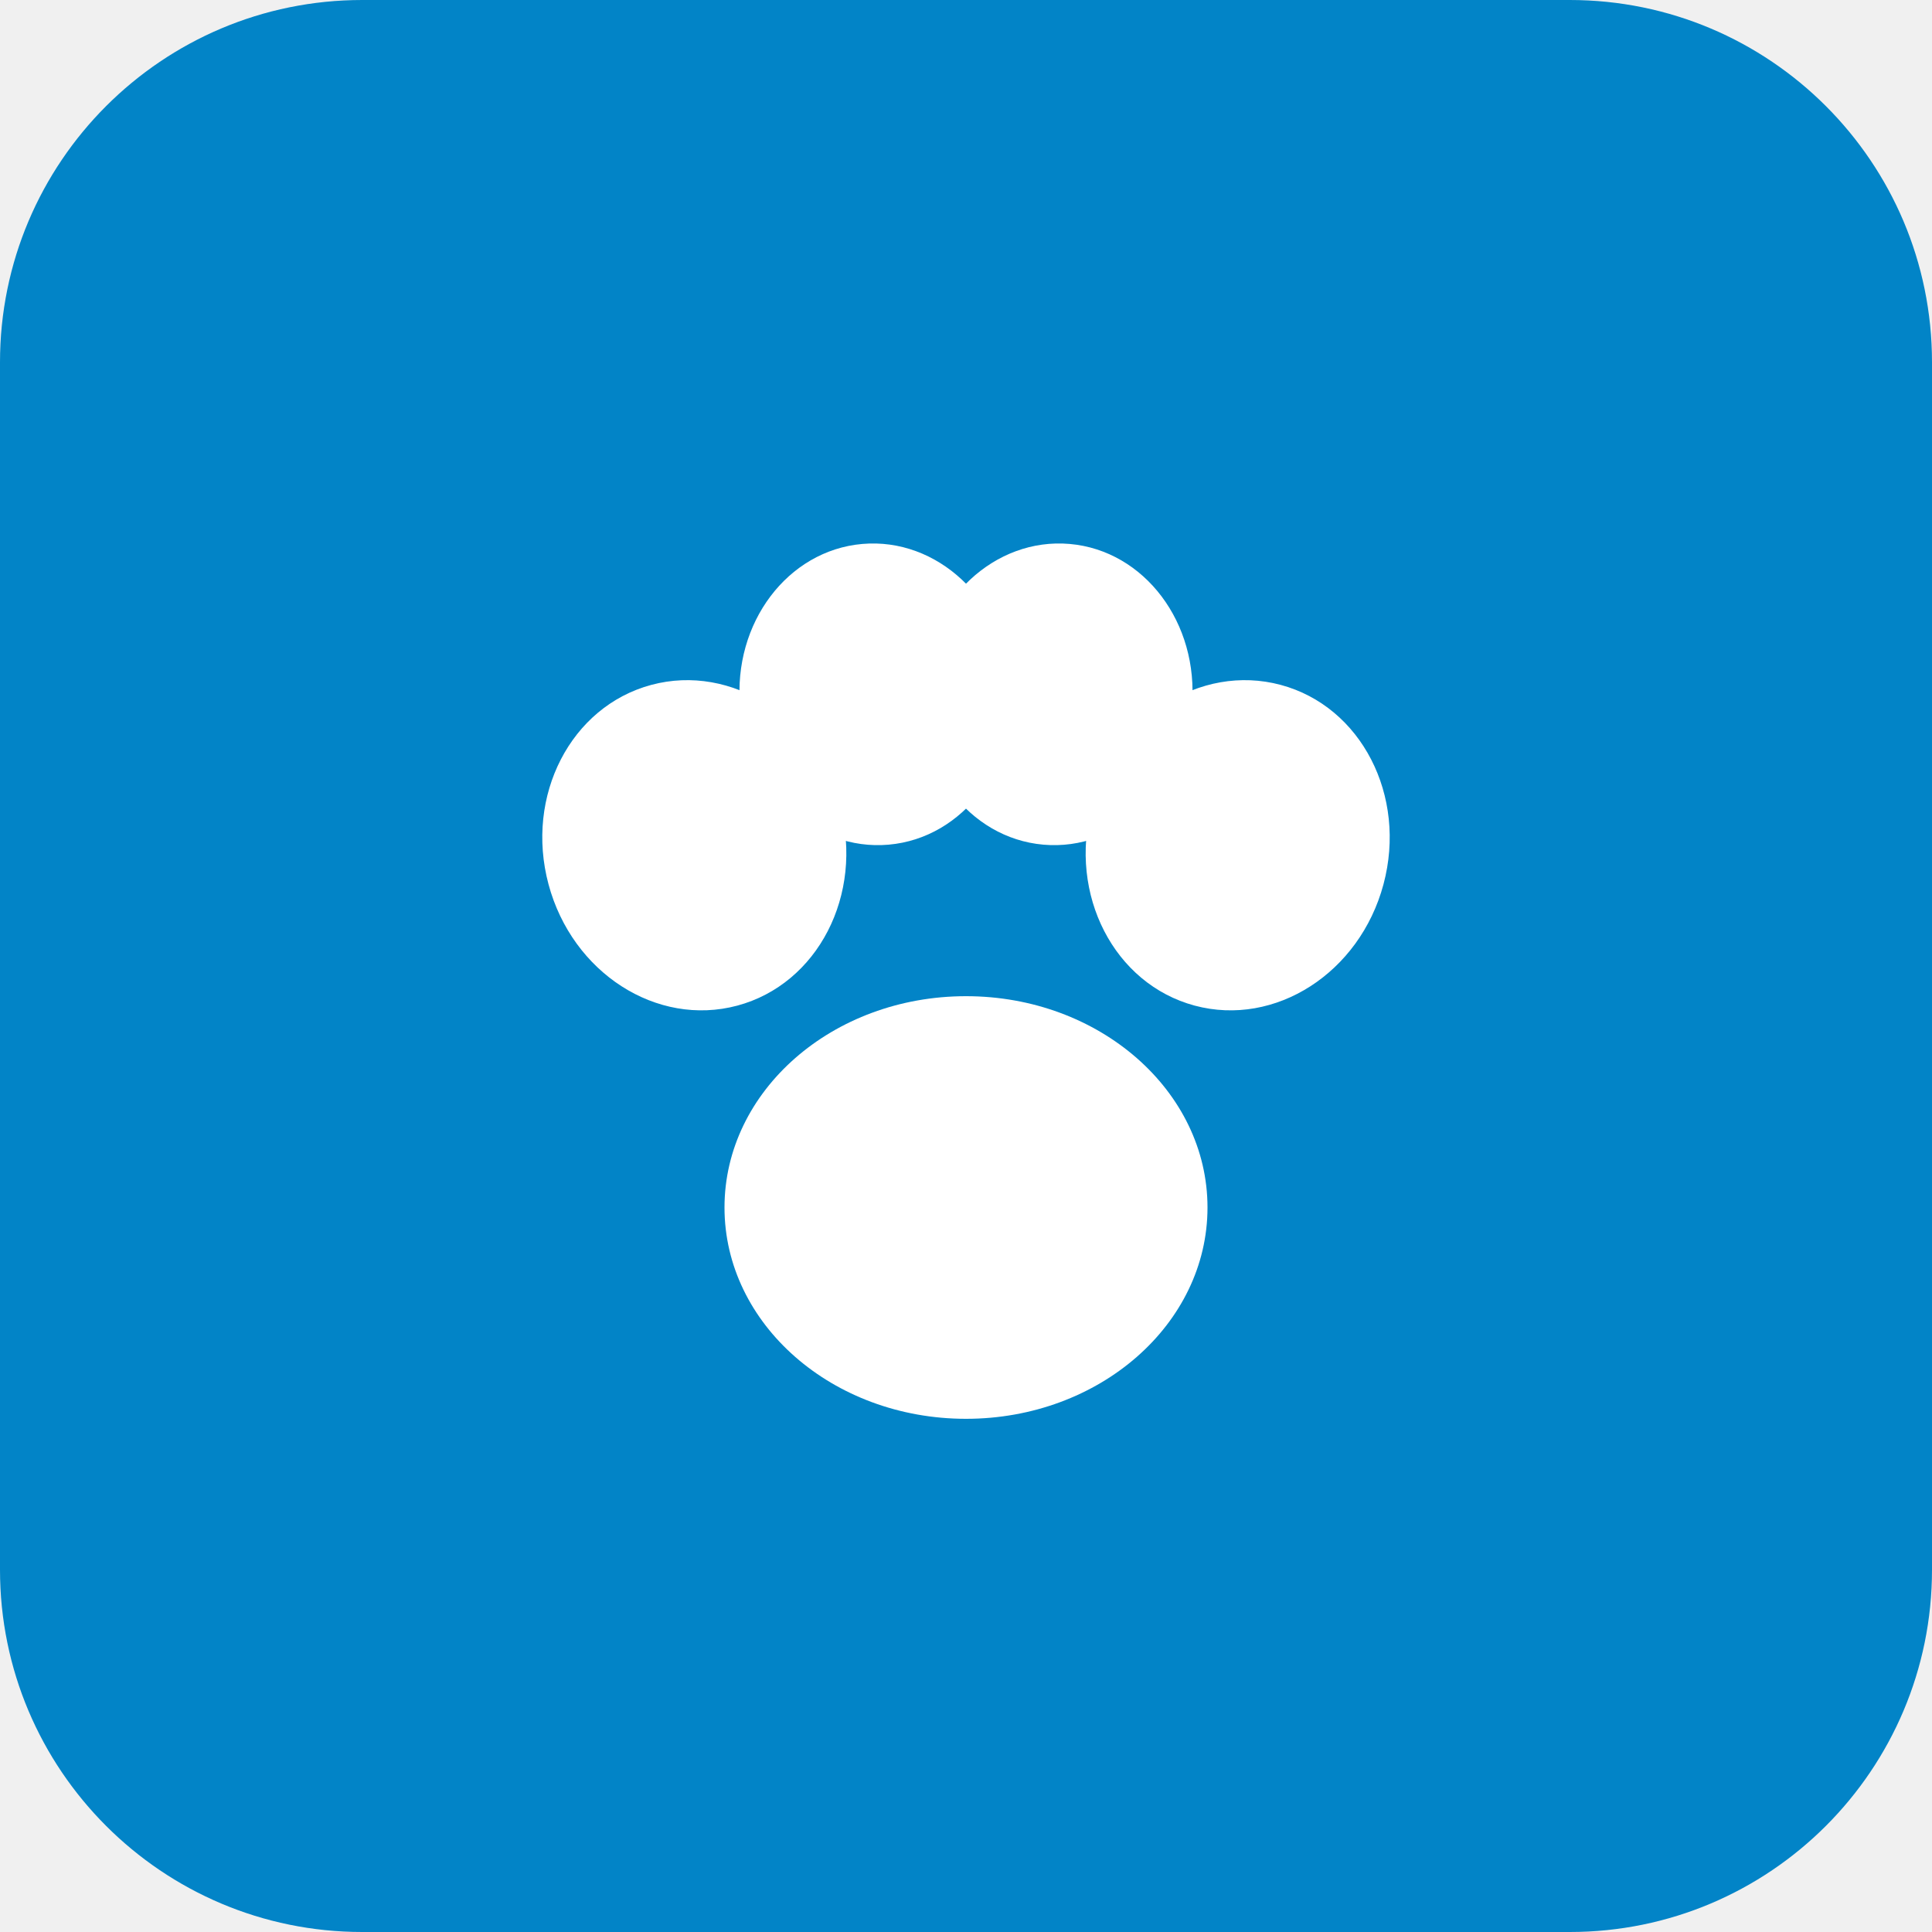
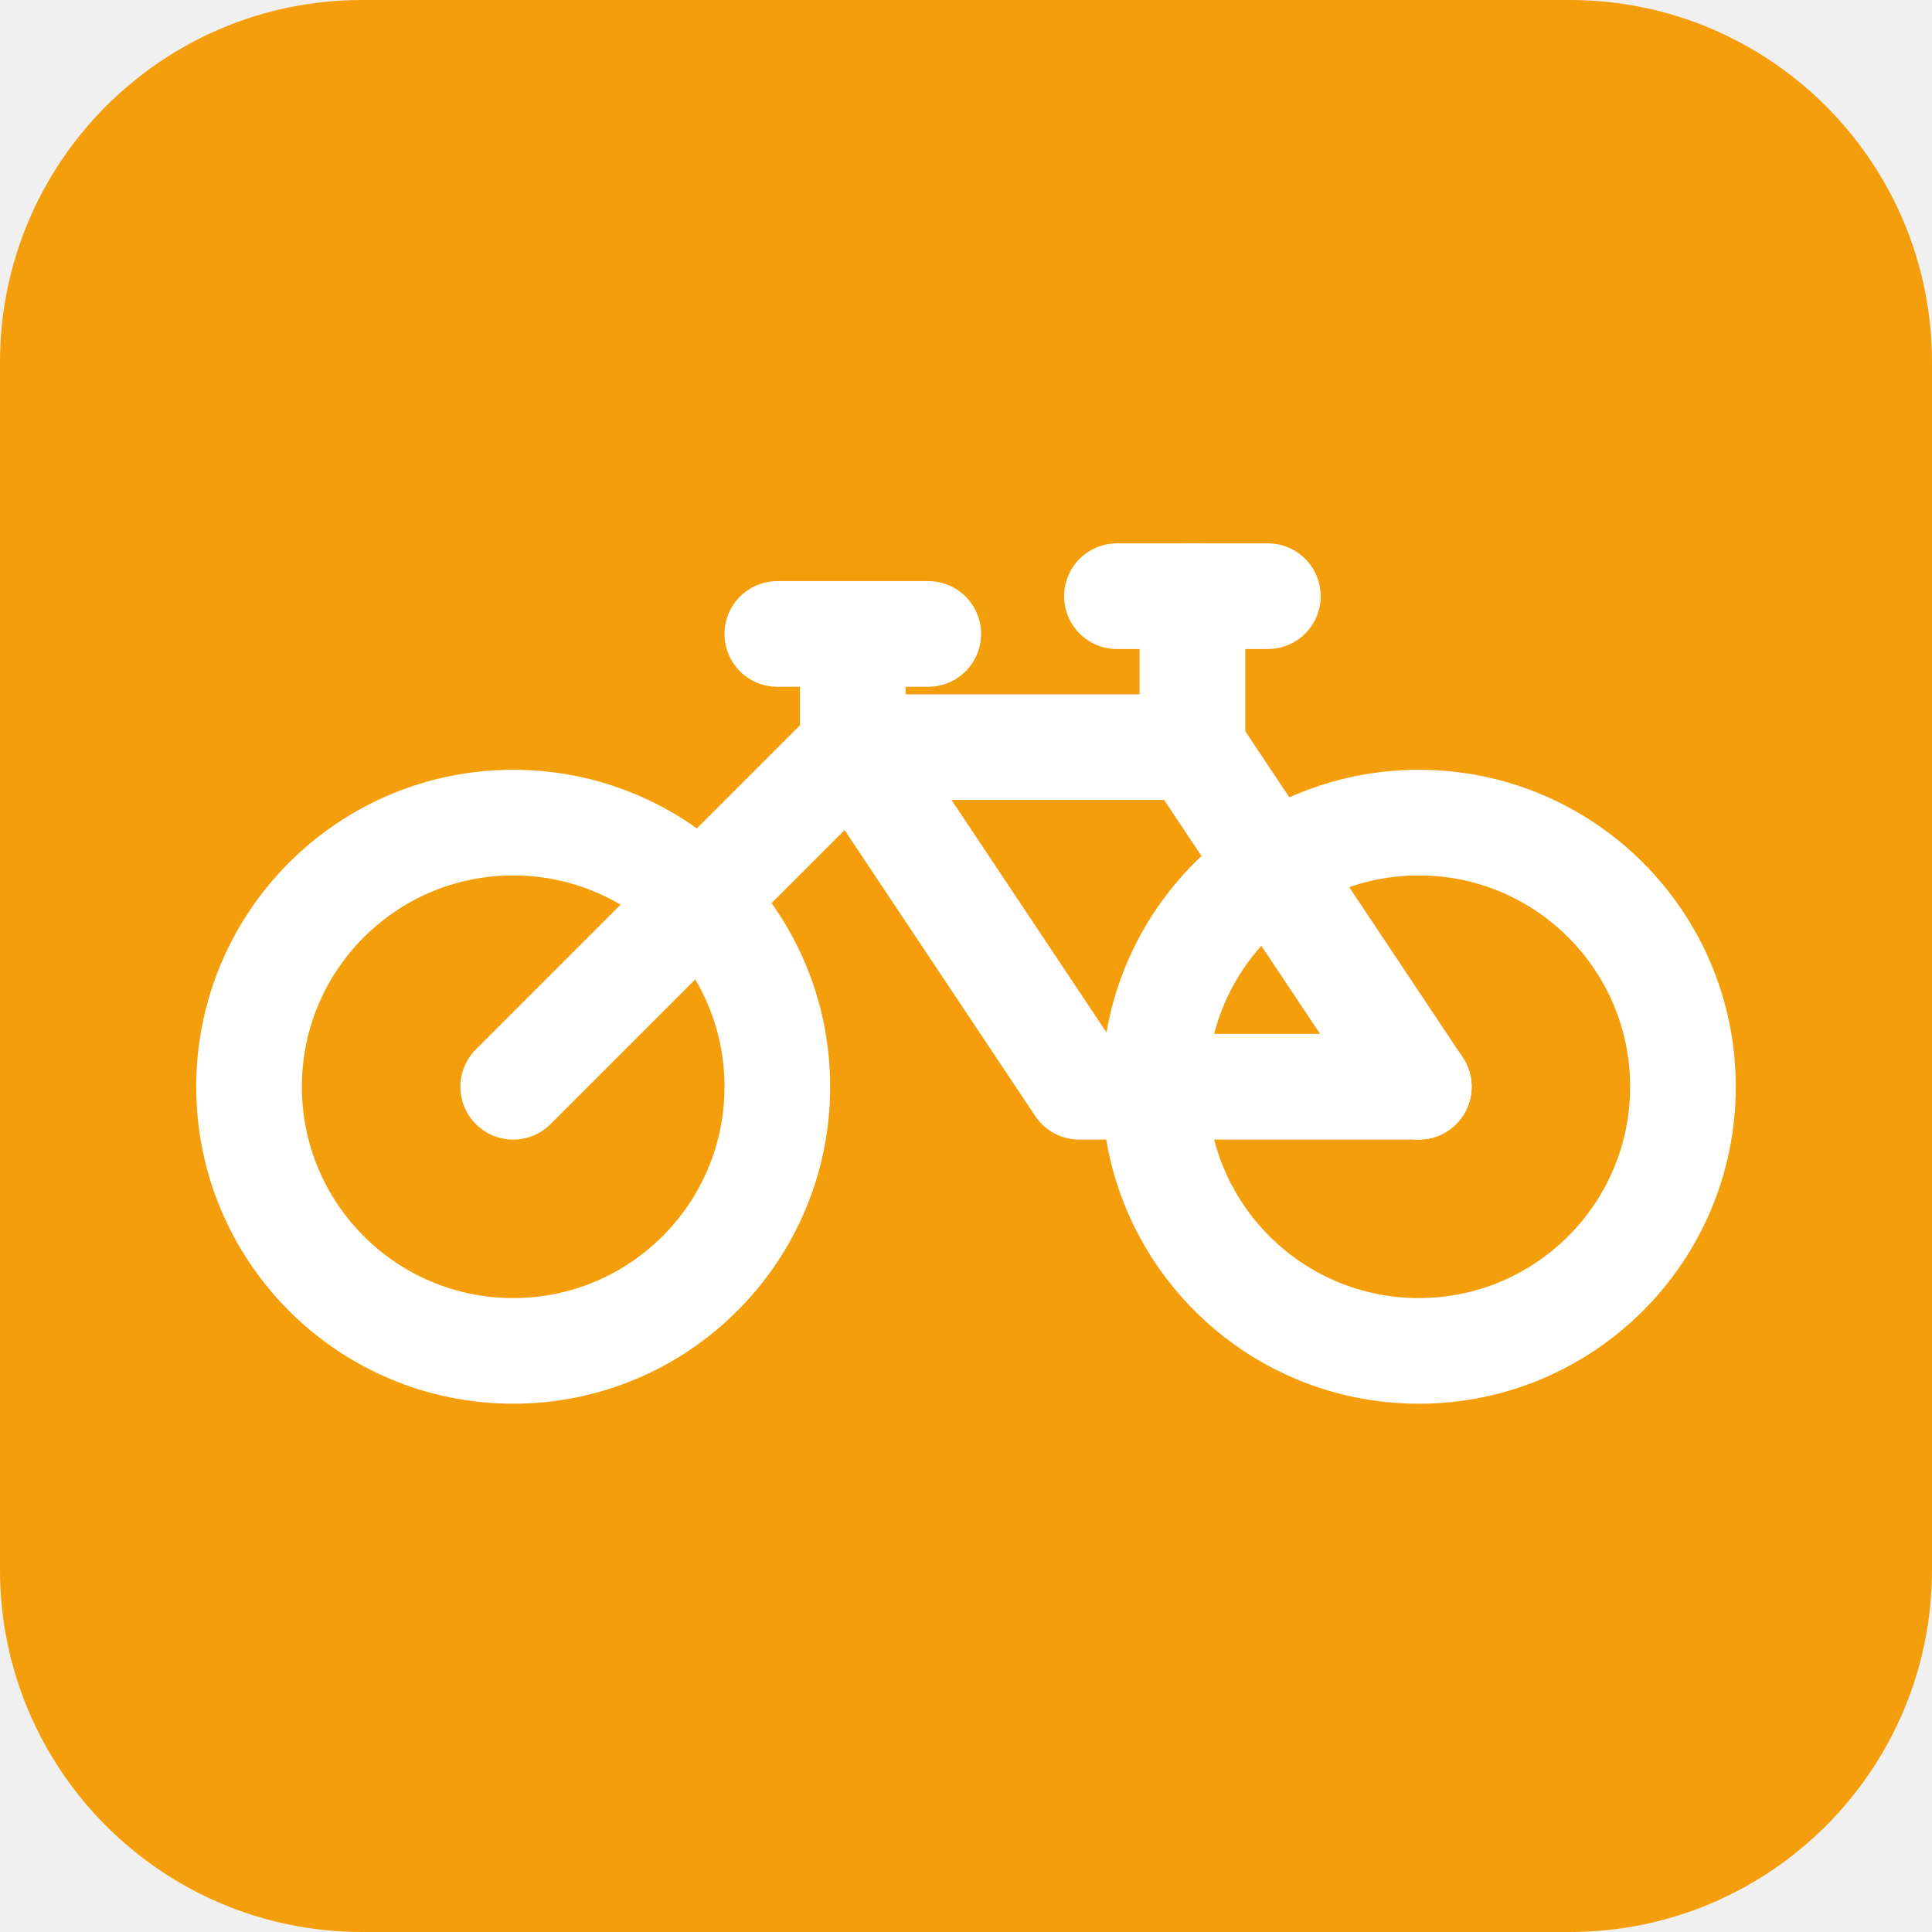
<svg xmlns="http://www.w3.org/2000/svg" viewBox="0 0 16 16">
-   <rect width="16" height="16" rx="3" ry="3" fill="#0284c7" />
-   <g transform="translate(8, 8) scale(0.25)" fill="white">
-     <ellipse cx="0" cy="8" rx="8" ry="7" />
-     <ellipse cx="-9" cy="-4" rx="5" ry="5.5" transform="rotate(-15, -9, -4)" />
-     <ellipse cx="-3" cy="-9" rx="4.5" ry="5" transform="rotate(-5, -3, -9)" />
-     <ellipse cx="3" cy="-9" rx="4.5" ry="5" transform="rotate(5, 3, -9)" />
-     <ellipse cx="9" cy="-4" rx="5" ry="5.5" transform="rotate(15, 9, -4)" />
+   <rect width="16" height="16" rx="3" ry="3" fill="#f59e0b" />
+   <g transform="translate(8, 9) scale(0.03125)" fill="none" stroke="white" stroke-width="28" stroke-linecap="round" stroke-linejoin="round">
+     <circle cx="-120" cy="0" r="70" />
+     <circle cx="120" cy="0" r="70" />
+     <path d="M-120 0 L-30 -90 L60 -90 L120 0" />
+     <path d="M-30 -90 L30 0 L120 0" />
+     <path d="M-30 -90 L-30 -120" />
+     <path d="M-50 -120 L-10 -120" />
+     <path d="M60 -90 L60 -130" />
+     <path d="M40 -130 L80 -130" />
  </g>
</svg>
